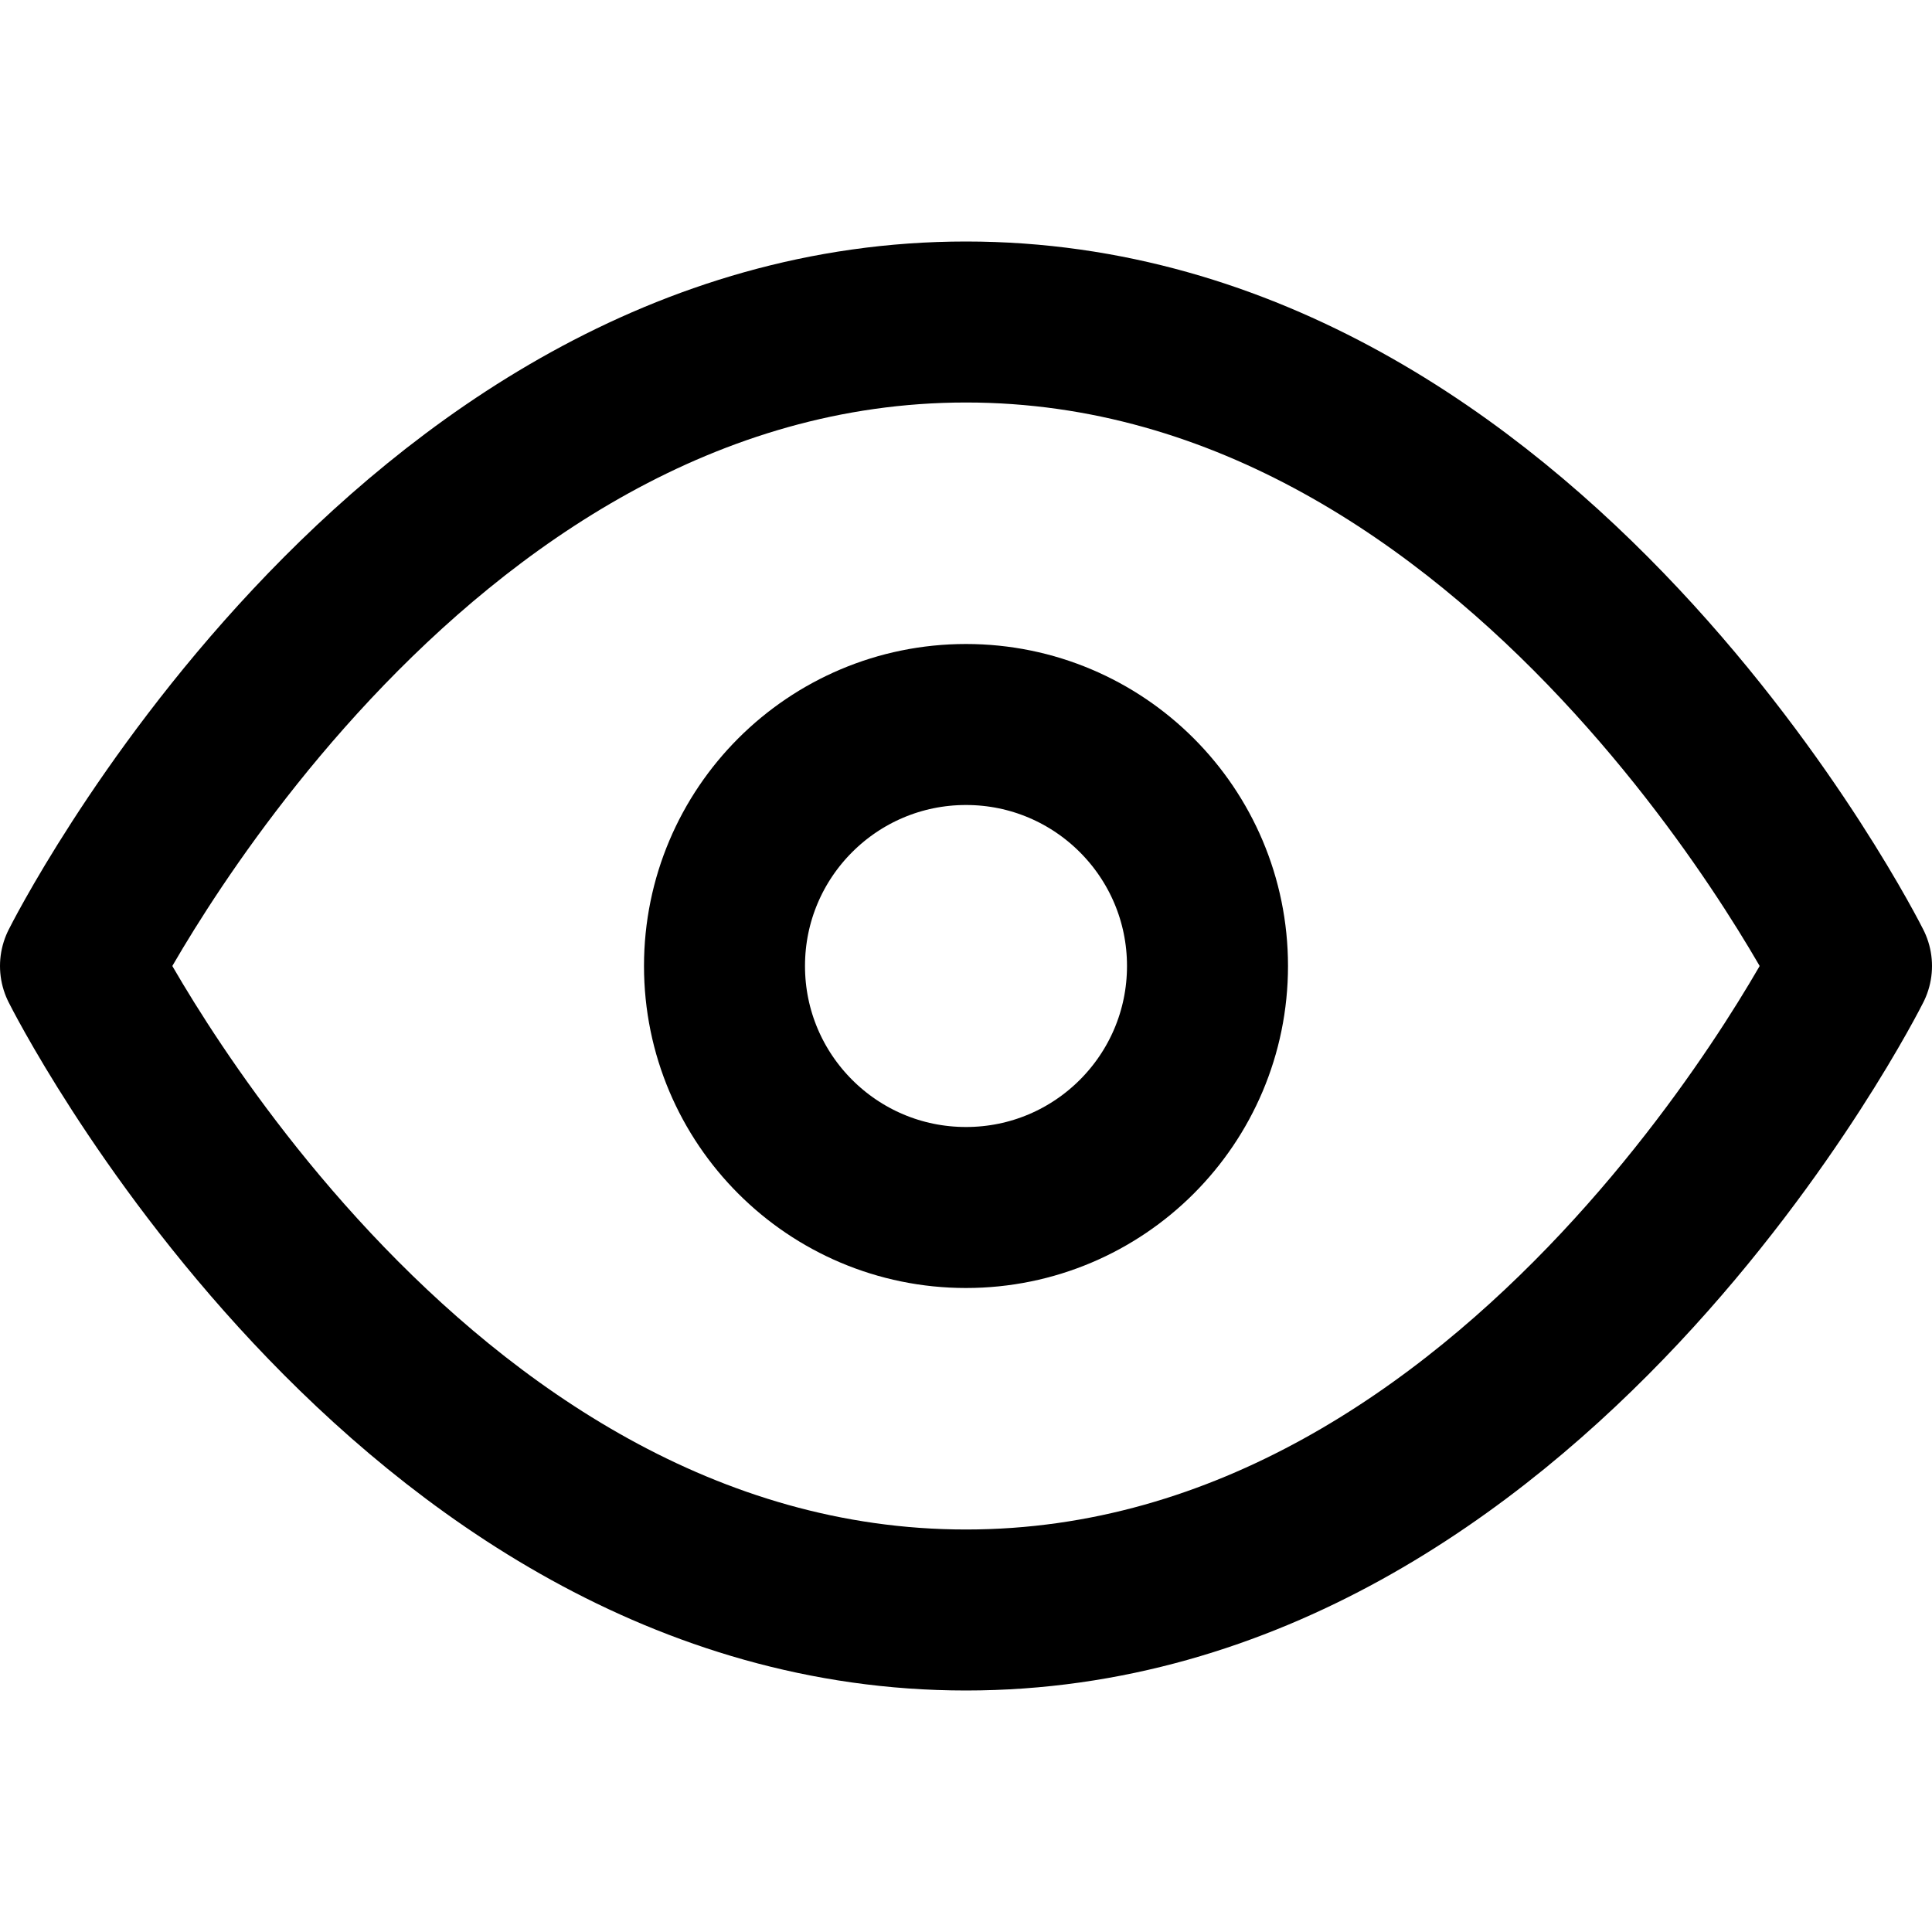
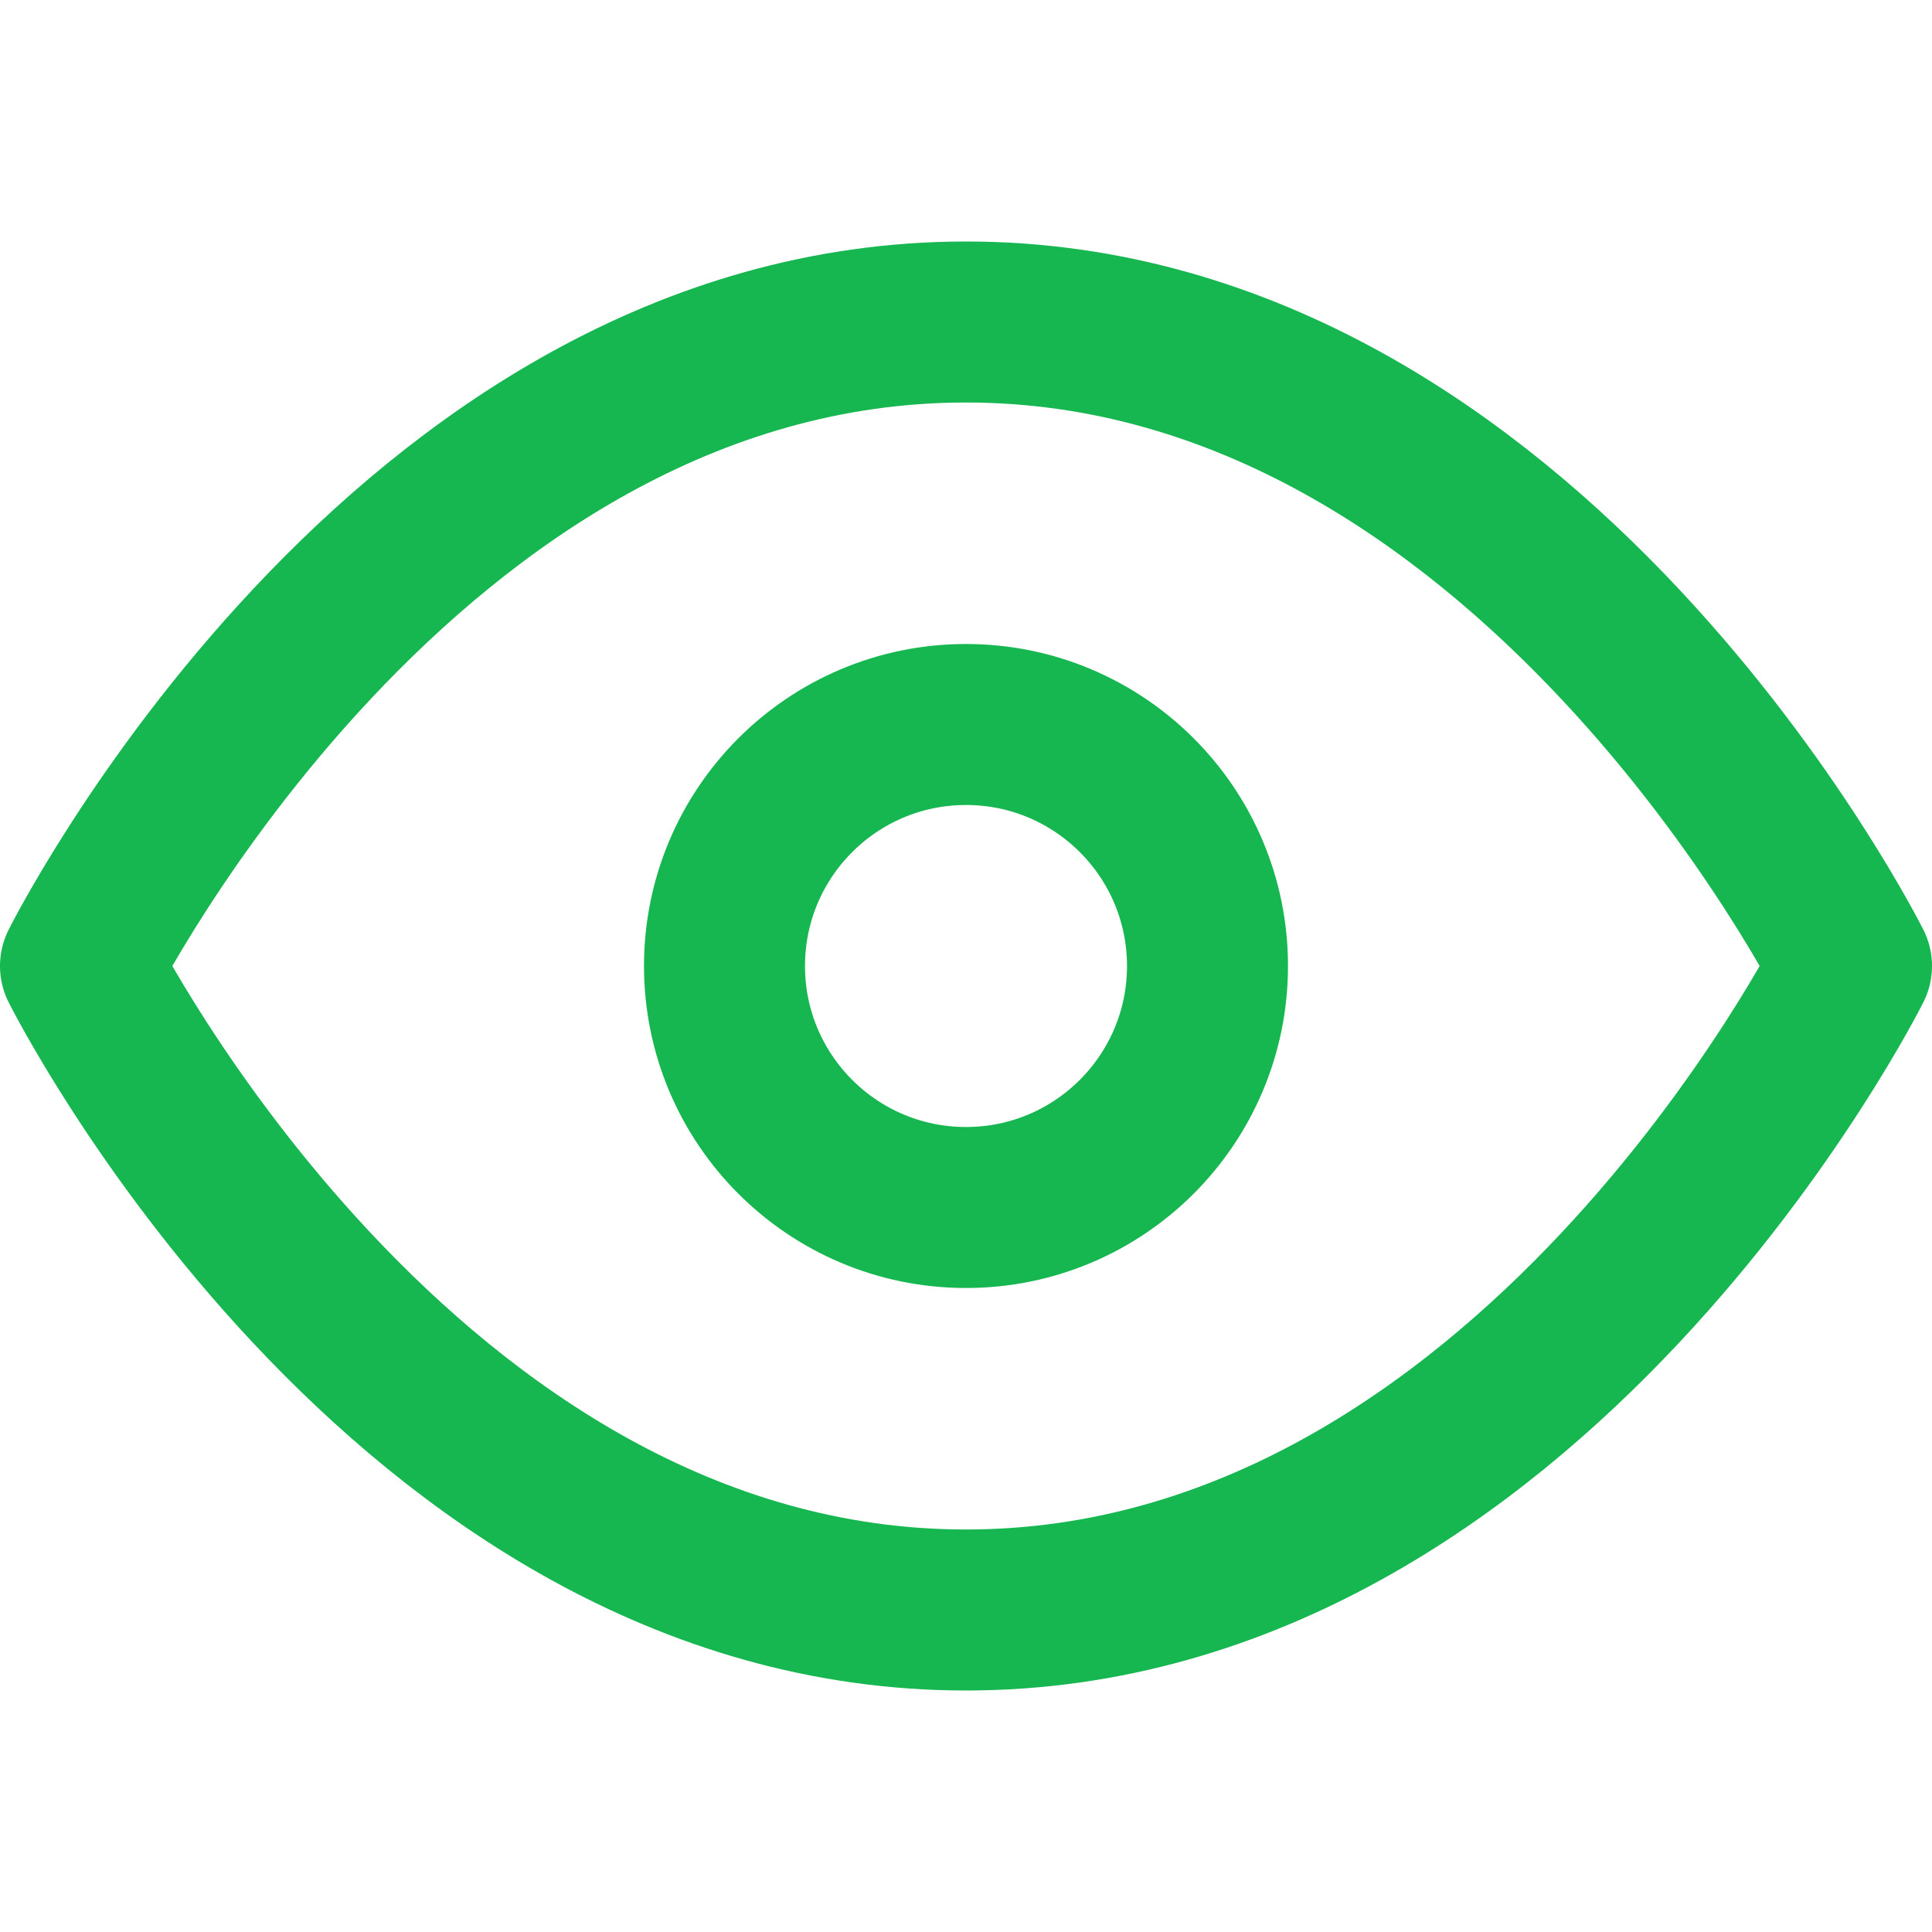
- <svg xmlns="http://www.w3.org/2000/svg" width="24" height="24" viewBox="0 0 24 24" fill="none" stroke="black" stroke-width="2" stroke-linecap="round" stroke-linejoin="round" class="feather feather-eye">
+ <svg xmlns="http://www.w3.org/2000/svg" width="24" height="24" viewBox="0 0 24 24" fill="none" stroke="#16b650" stroke-width="2" stroke-linecap="round" stroke-linejoin="round" class="feather feather-eye">
  <path d="M1 12s4-8 11-8 11 8 11 8-4 8-11 8-11-8-11-8z" />
  <circle cx="12" cy="12" r="3" />
</svg>
